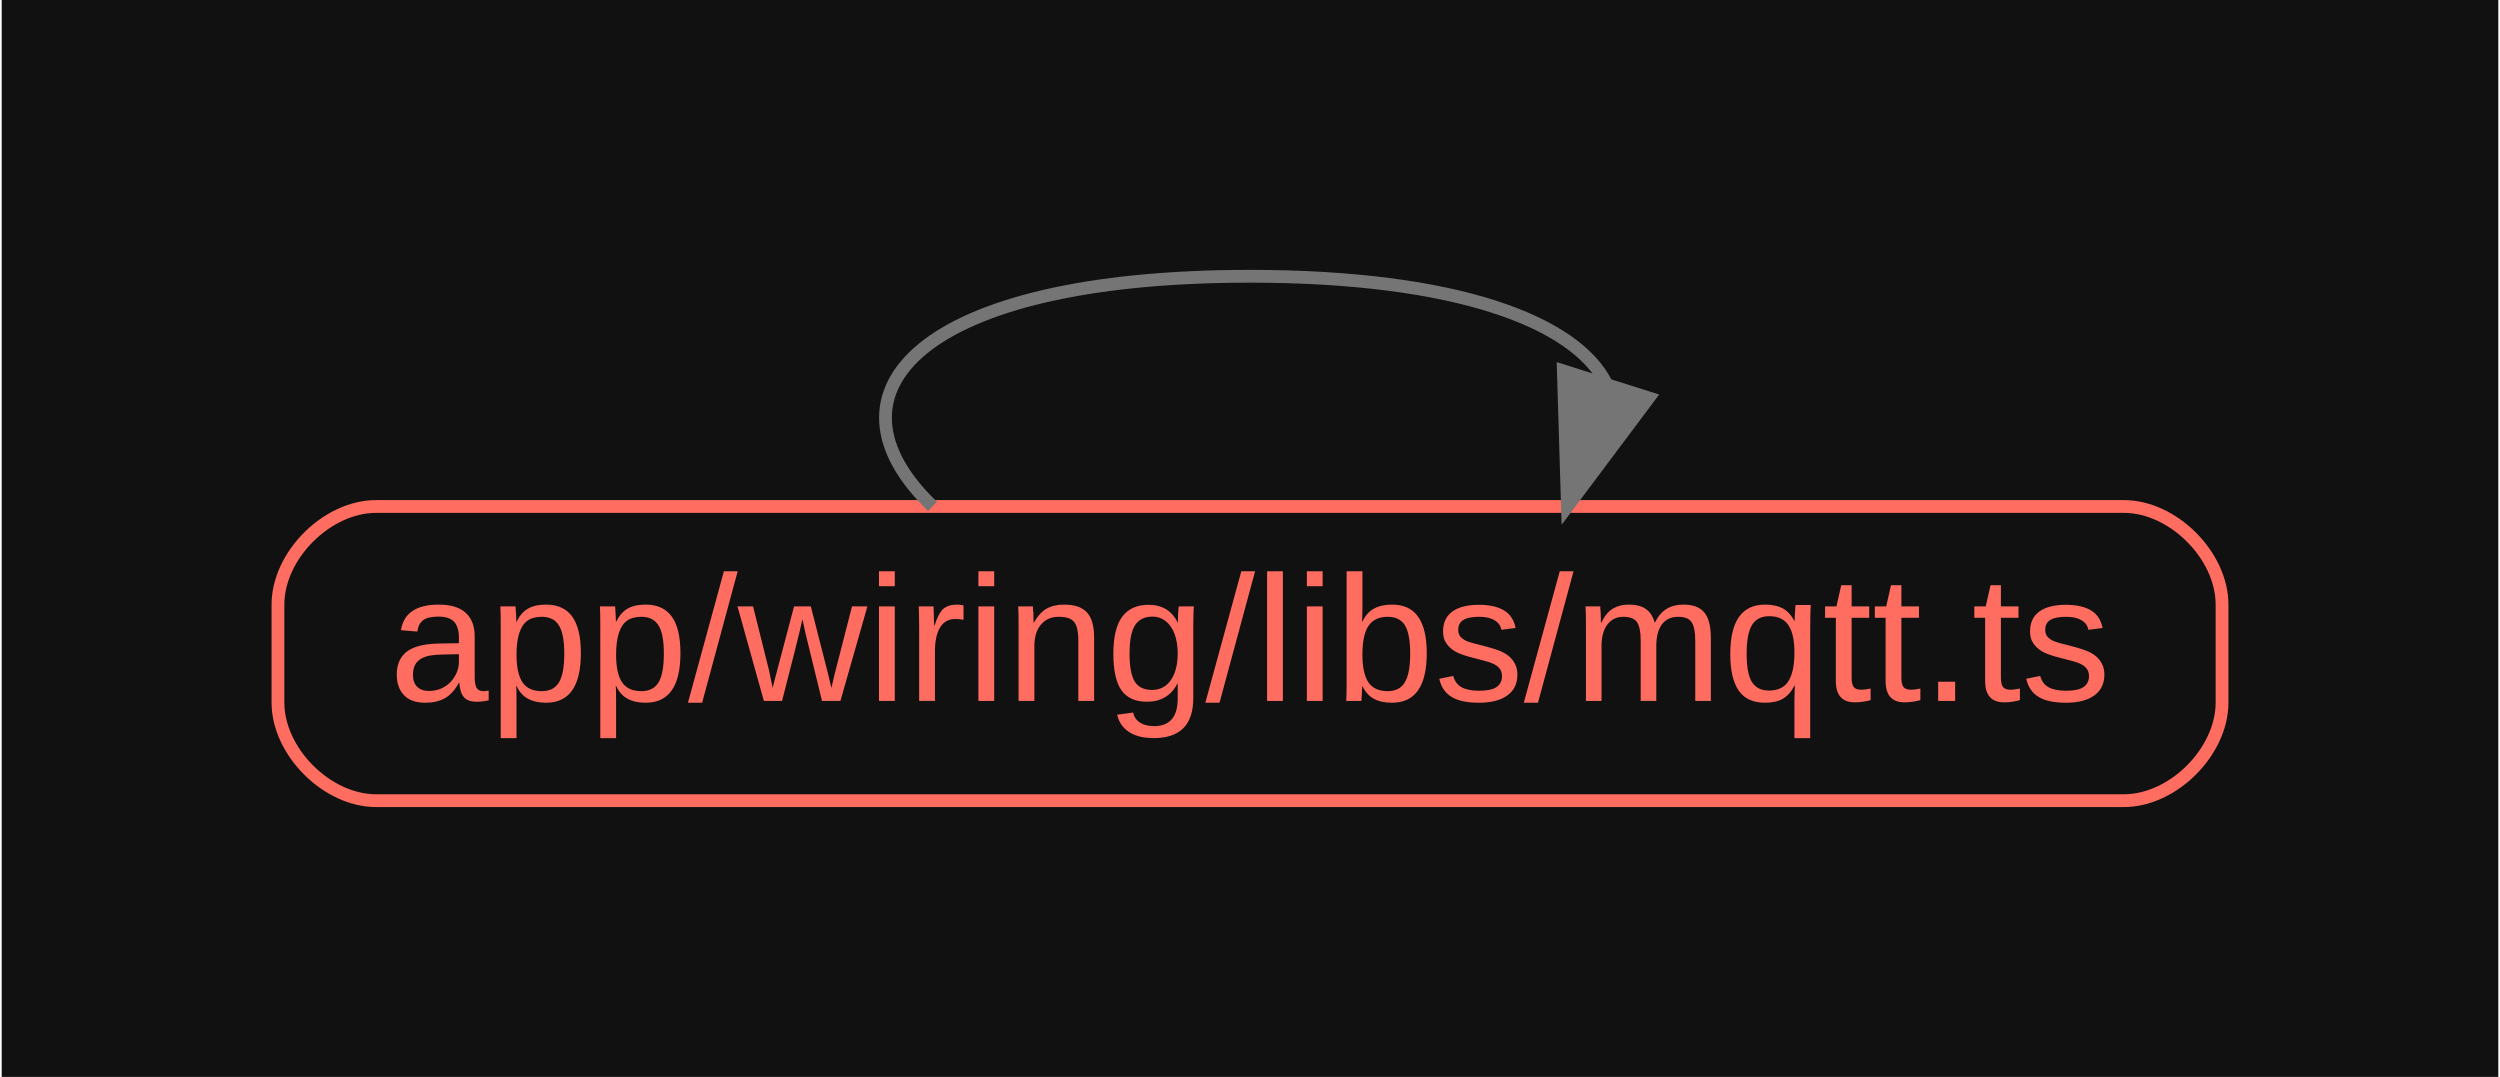
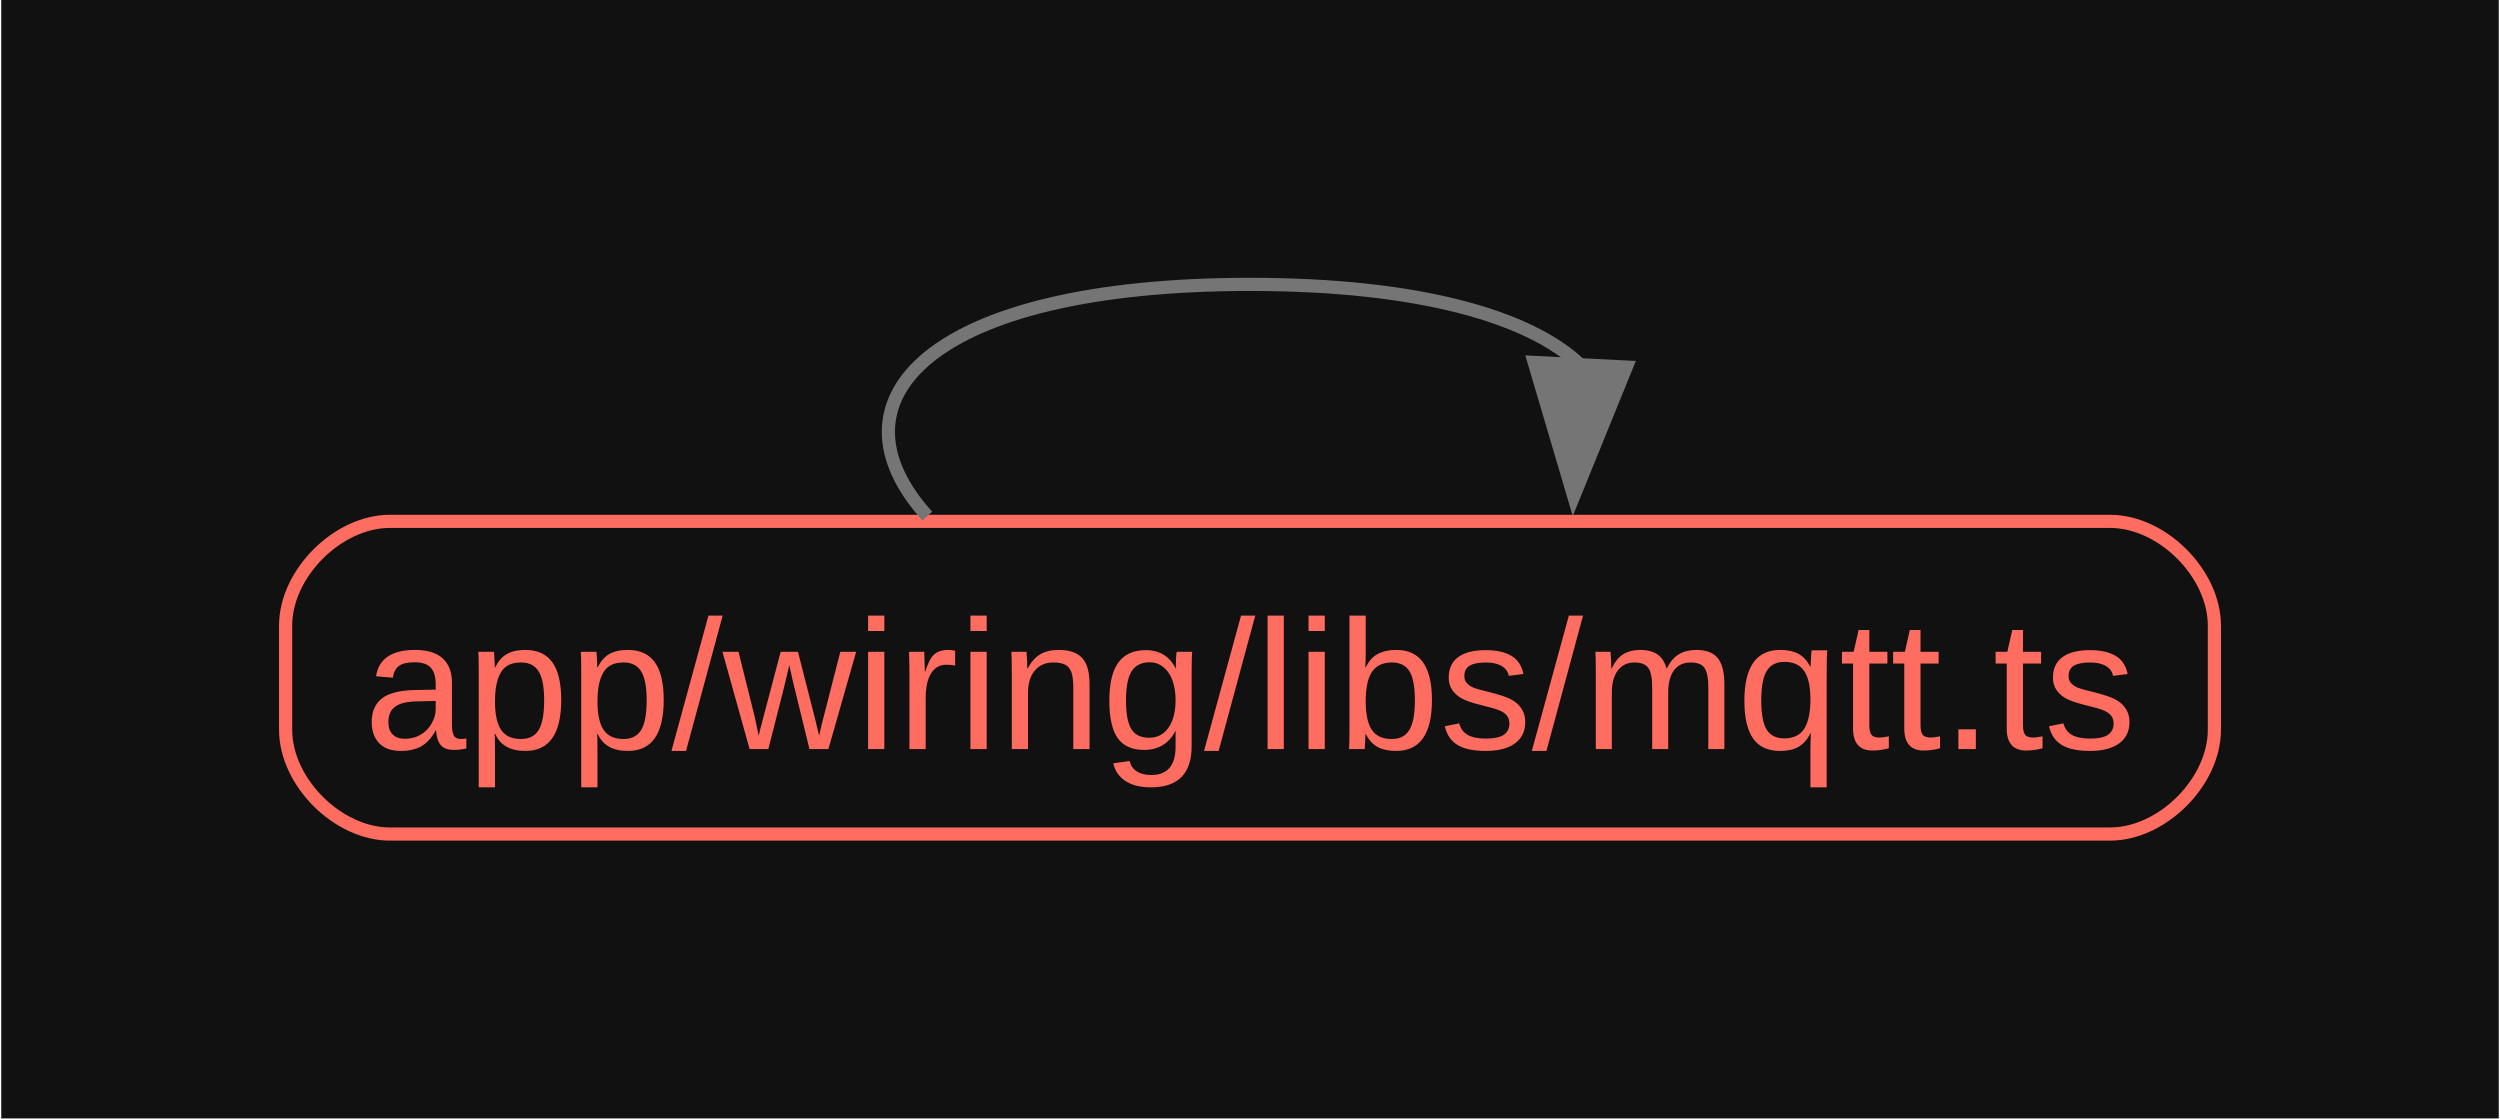
- <svg xmlns="http://www.w3.org/2000/svg" width="195pt" height="84pt" viewBox="0.00 0.00 195.20 84.20">
-   <g id="graph0" class="graph" transform="scale(1 1) rotate(0) translate(21.6 62.6)">
-     <polygon fill="#111111" stroke="none" points="-21.6,21.6 -21.6,-62.6 173.6,-62.6 173.6,21.6 -21.6,21.6" />
+ <svg xmlns="http://www.w3.org/2000/svg" width="190pt" height="85pt" viewBox="0.00 0.00 189.70 84.95">
+   <g id="graph0" class="graph" transform="scale(1 1) rotate(0) translate(21.6 63.35)">
+     <polygon fill="#111111" stroke="none" points="-21.6,21.6 -21.6,-63.35 168.1,-63.35 168.1,21.6 -21.6,21.6" />
    <g id="node1" class="node">
-       <path fill="none" stroke="#ff6c60" d="M144.33,-23C144.33,-23 7.67,-23 7.67,-23 3.83,-23 0,-19.17 0,-15.33 0,-15.33 0,-7.67 0,-7.67 0,-3.83 3.83,0 7.67,0 7.67,0 144.33,0 144.33,0 148.17,0 152,-3.83 152,-7.67 152,-7.67 152,-15.33 152,-15.33 152,-19.17 148.17,-23 144.33,-23" />
-       <text text-anchor="middle" x="76" y="-7.8" font-family="Arial" font-size="14.00" fill="#ff6c60">app/wiring/libs/mqtt.ts</text>
+       <path fill="none" stroke="#ff6c60" d="M138.58,-23.75C138.58,-23.75 7.92,-23.75 7.92,-23.75 3.96,-23.75 0,-19.79 0,-15.83 0,-15.83 0,-7.92 0,-7.92 0,-3.96 3.96,0 7.92,0 7.92,0 138.58,0 138.58,0 142.54,0 146.5,-3.96 146.5,-7.92 146.5,-7.92 146.5,-15.83 146.5,-15.83 146.5,-19.79 142.54,-23.75 138.58,-23.75" />
+       <text text-anchor="middle" x="73.25" y="-6.45" font-family="Arial" font-size="14.00" fill="#ff6c60">app/wiring/libs/mqtt.ts</text>
    </g>
    <g id="edge1" class="edge">
-       <path fill="none" stroke="#757575" d="M51.18,-23.01C41.9,-31.91 50.17,-41 76,-41 92.14,-41 101.43,-37.45 103.86,-32.61" />
-       <polygon fill="#757575" stroke="#757575" points="107.17,-31.49 100.82,-23.01 100.5,-33.6 107.17,-31.49" />
+       <path fill="none" stroke="#757575" d="M48.74,-24.15C40.76,-32.97 48.93,-41.75 73.25,-41.75 86.17,-41.75 94.53,-39.27 98.34,-35.63" />
+       <polygon fill="#757575" stroke="#757575" points="101.83,-35.47 97.84,-25.66 94.84,-35.82 101.83,-35.47" />
    </g>
  </g>
</svg>
